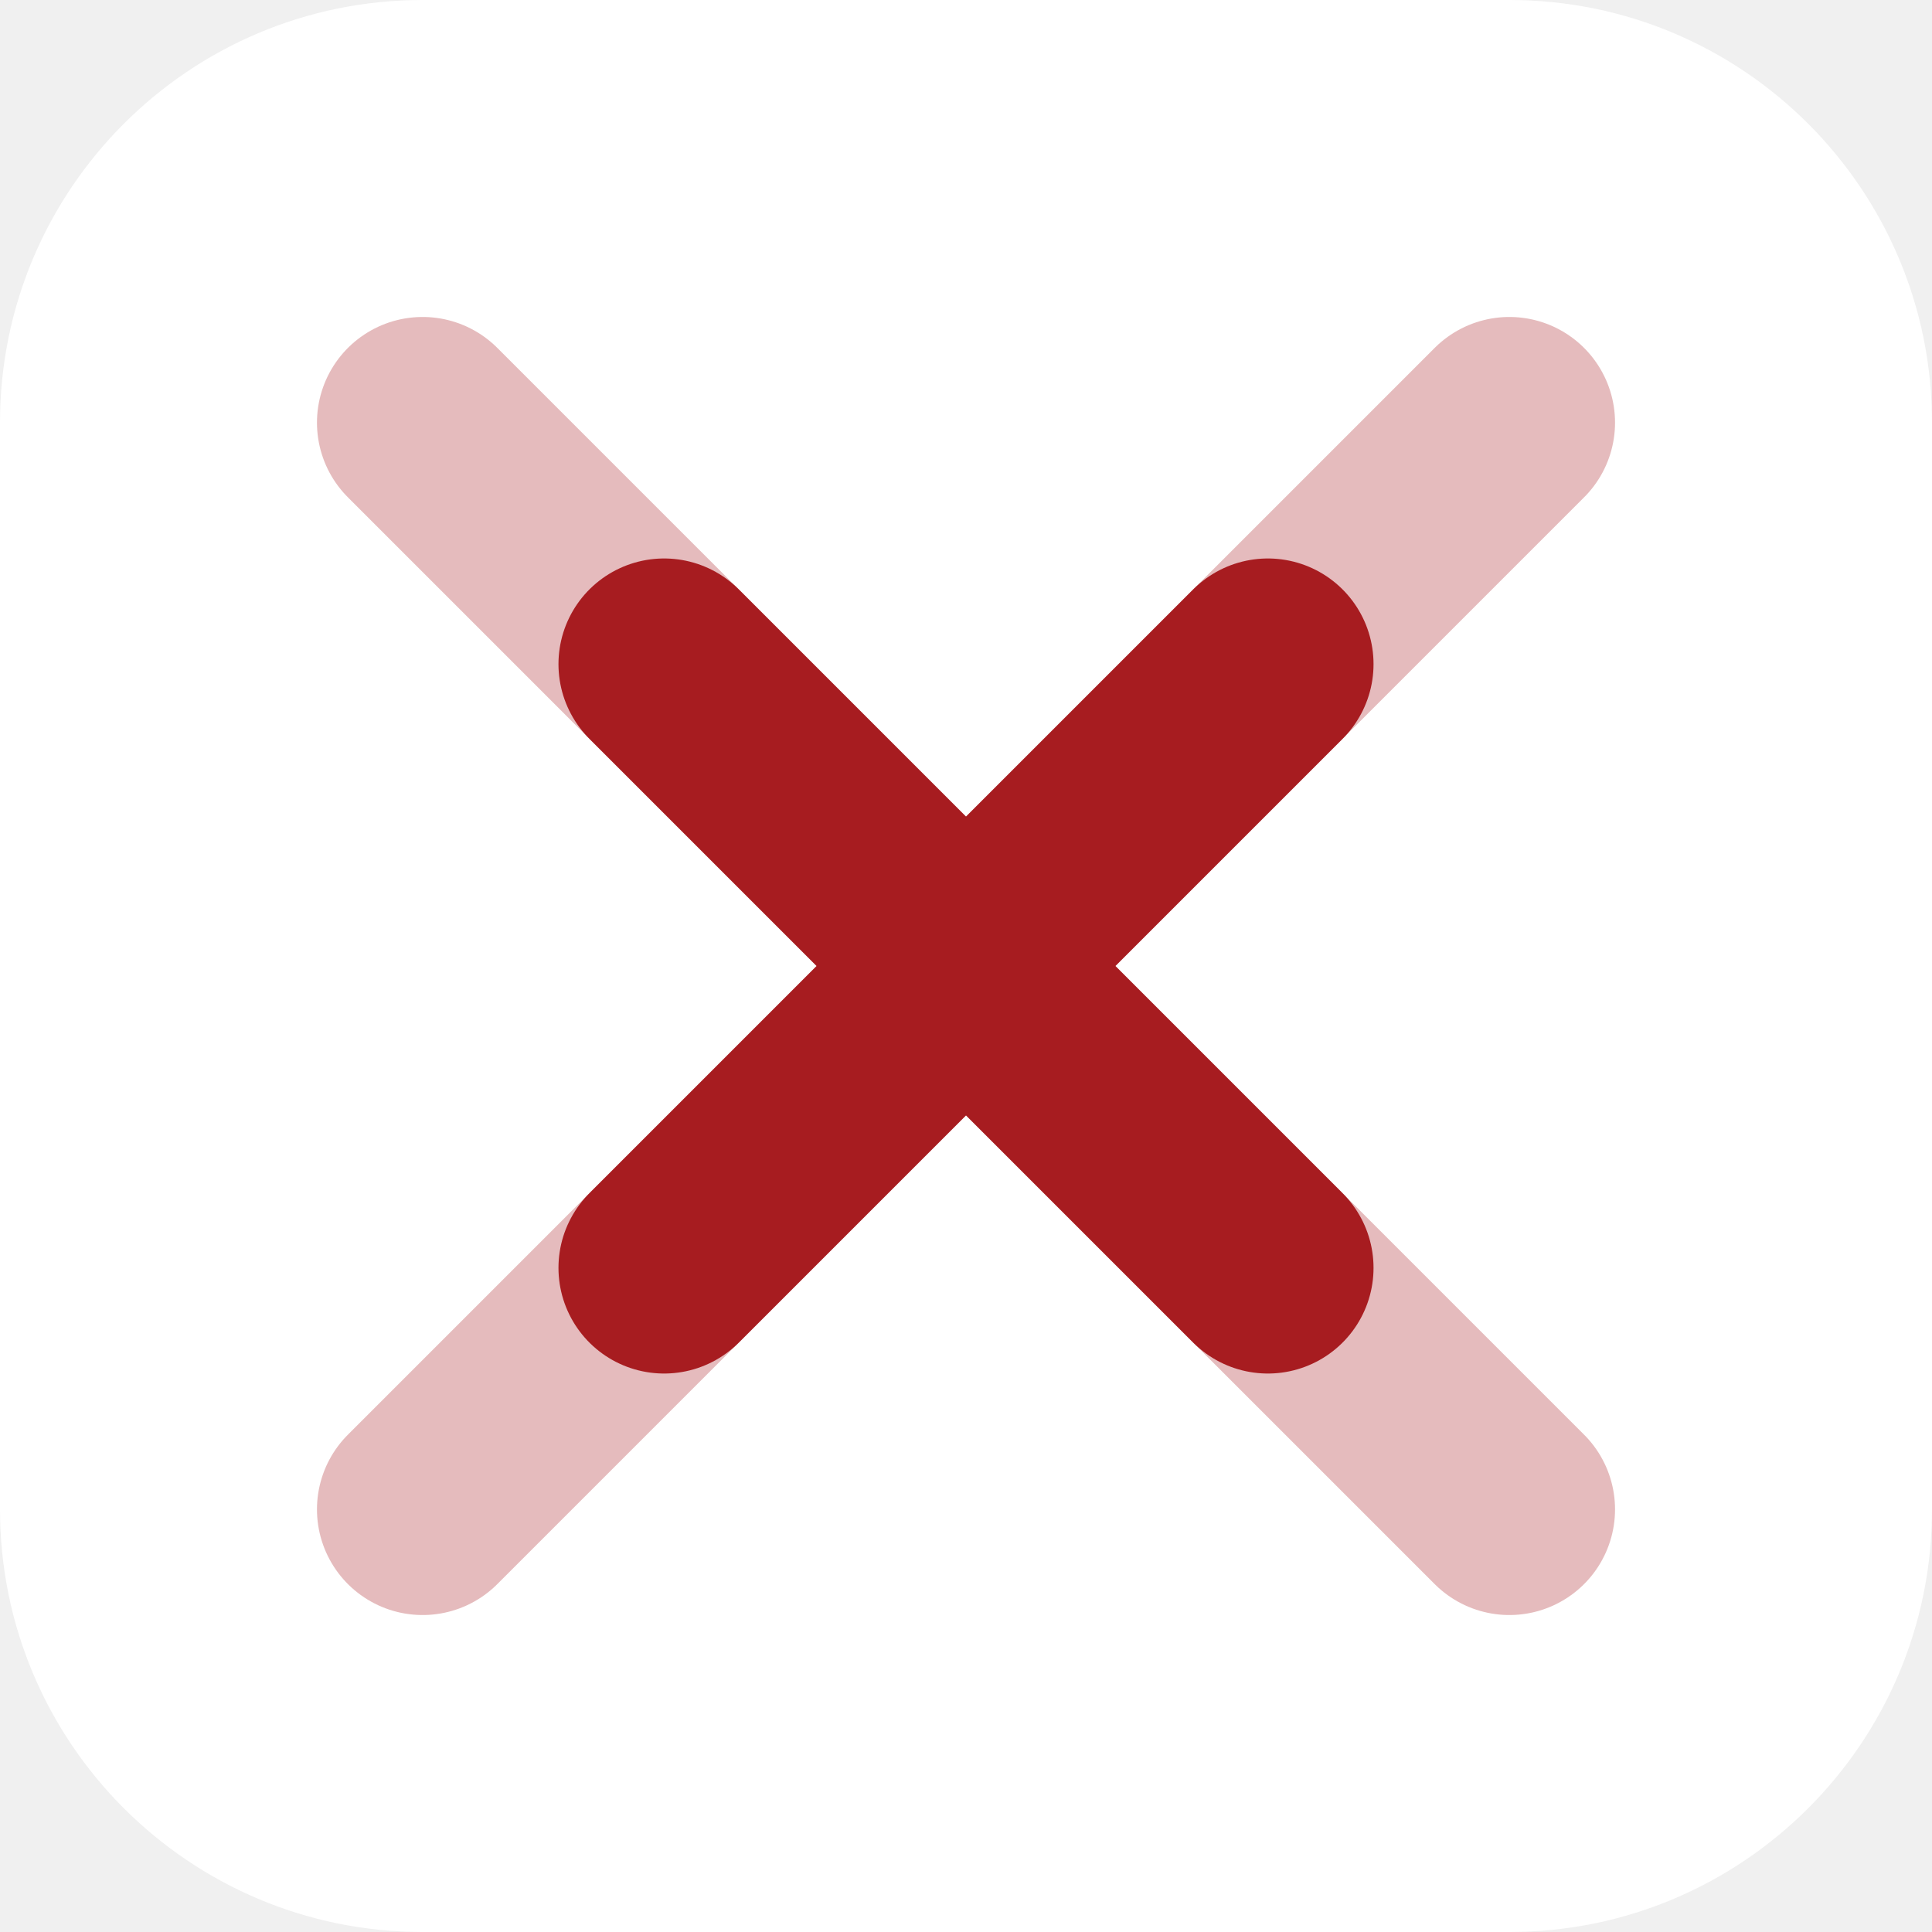
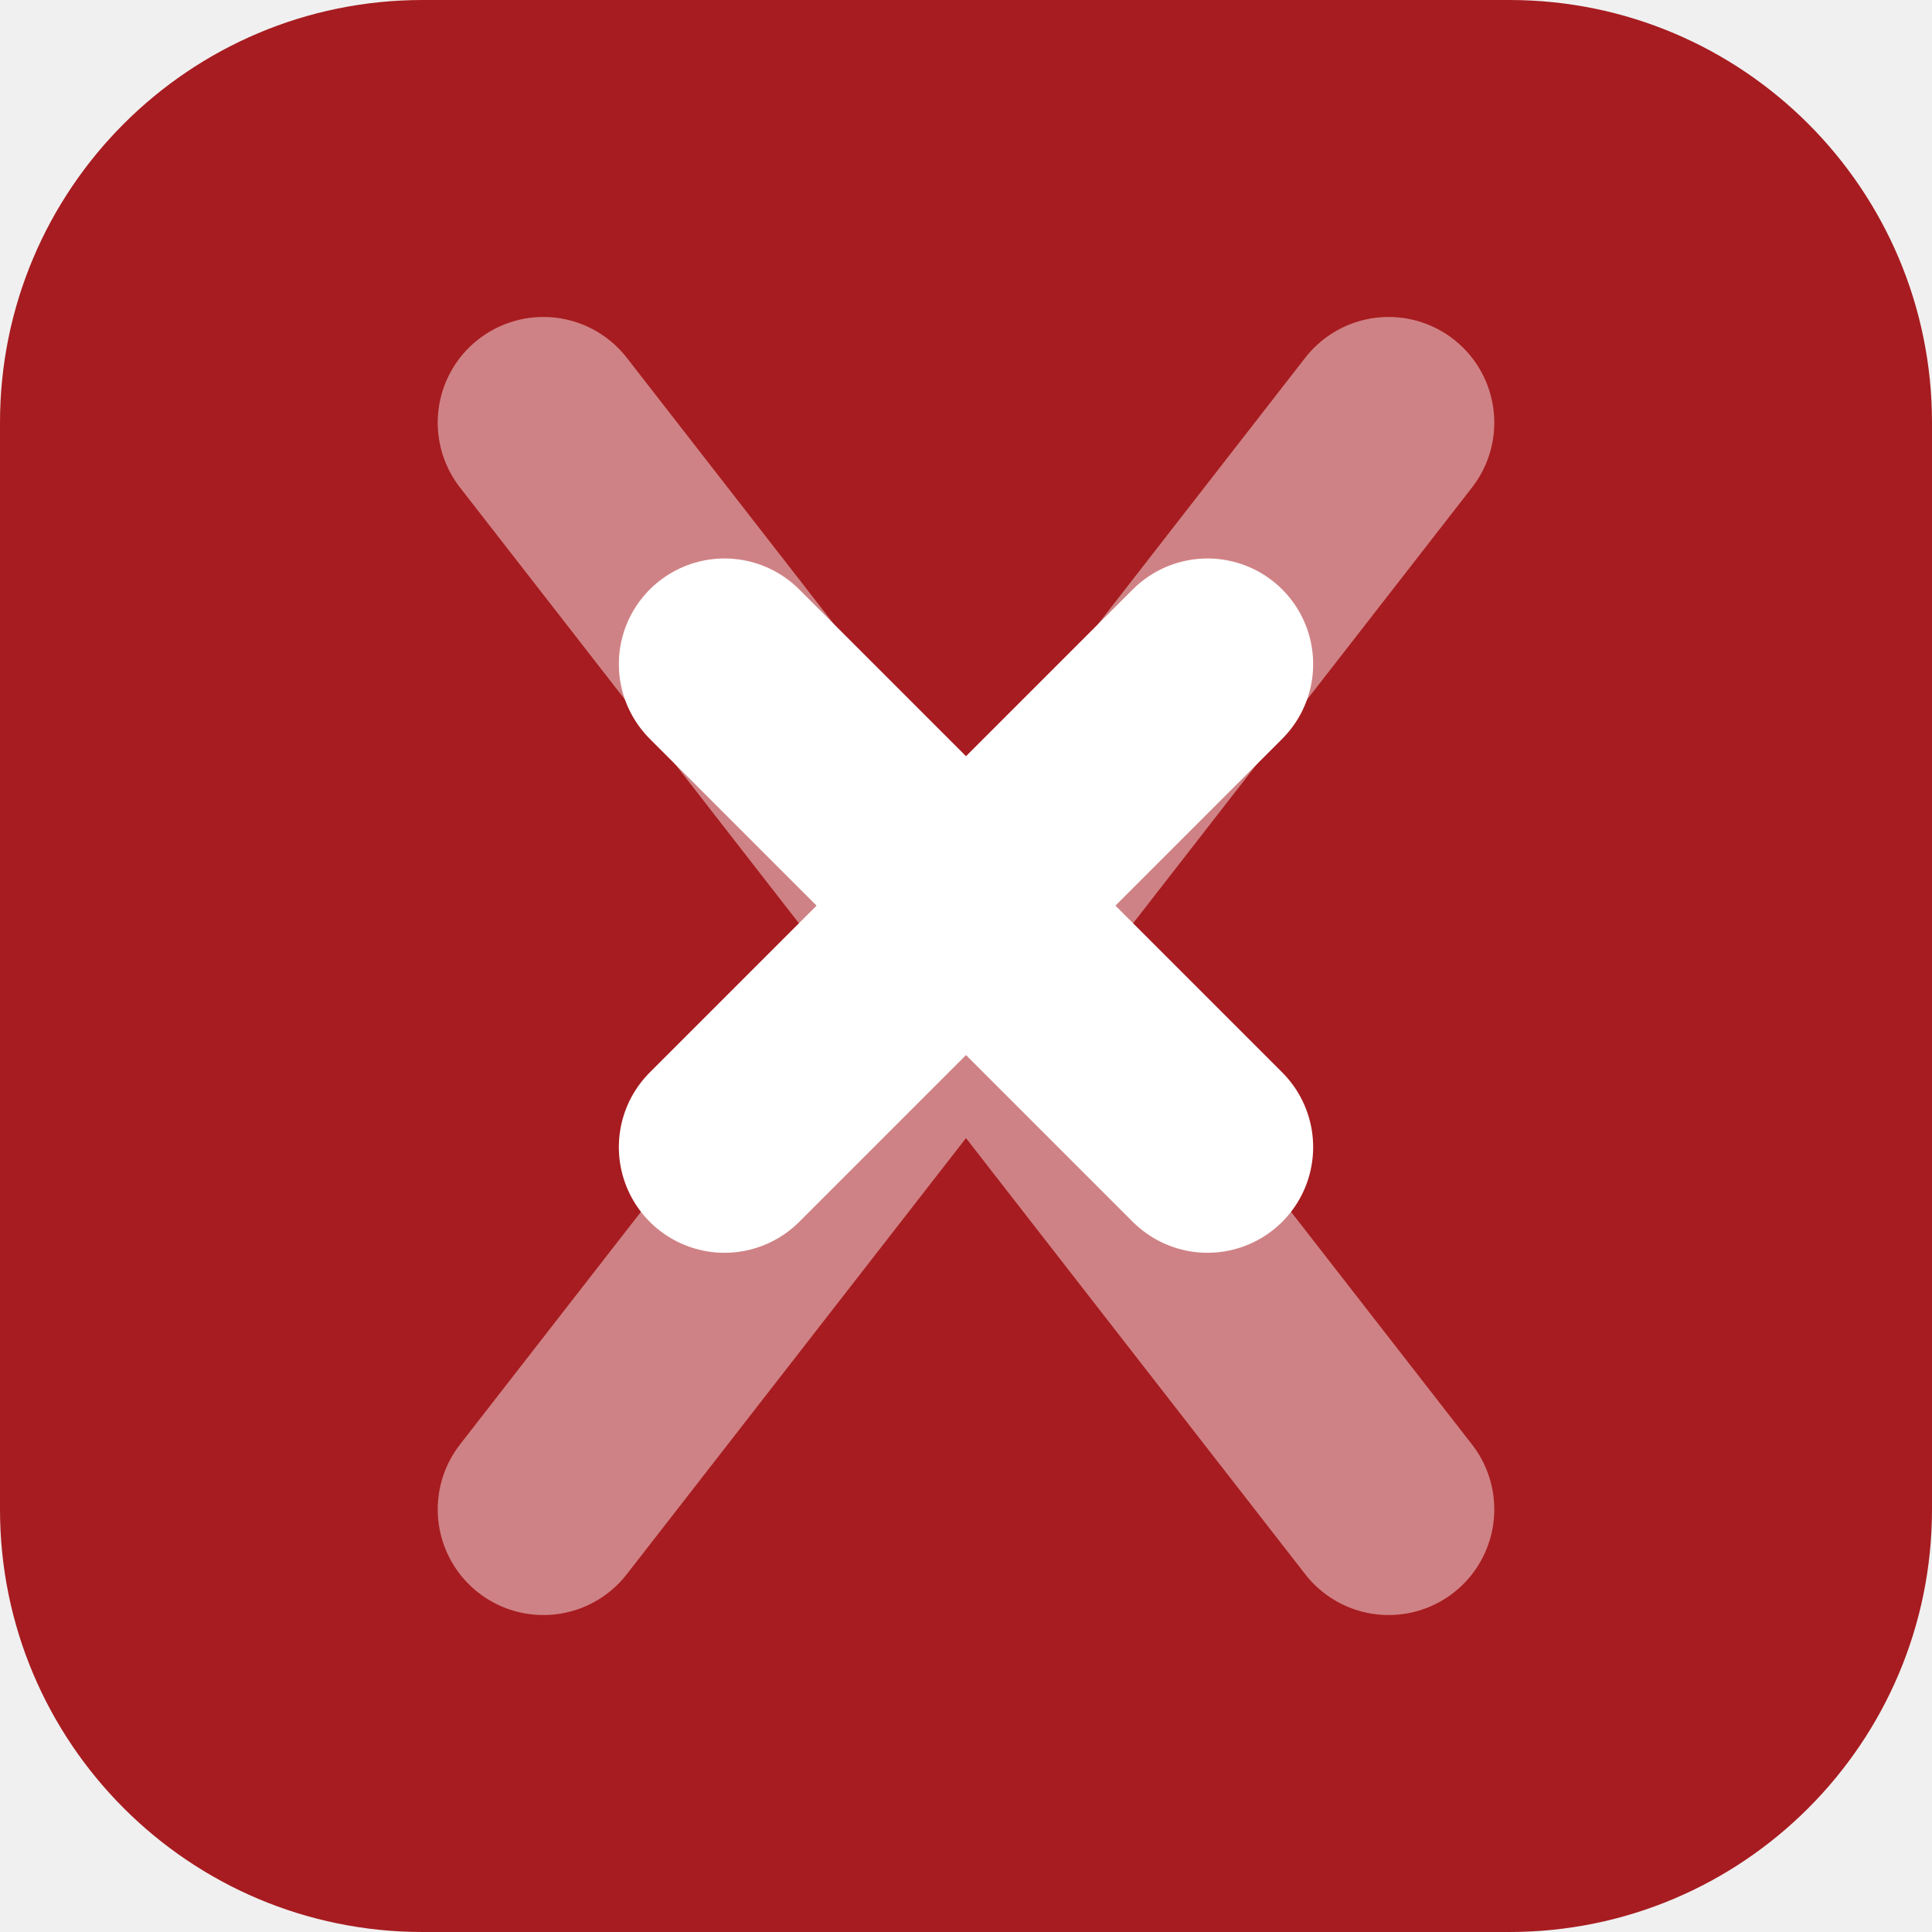
<svg xmlns="http://www.w3.org/2000/svg" viewBox="0 0 64 64">
-   <rect width="64" height="64" rx="14" fill="#ffffff" />
-   <path d="M14 14 L50 50 M50 14 L14 50" stroke="#a71c20" stroke-width="7" stroke-linecap="round" opacity="0.3" />
-   <path d="M22 22 L42 42 M42 22 L22 42" stroke="#a71c20" stroke-width="7" stroke-linecap="round" />
+   <rect width="64" height="64" rx="14" fill="#a71c20" />
+   <path d="M18 14 L46 50 M46 14 L18 50" stroke="#ffffff" stroke-width="7" stroke-linecap="round" opacity="0.45" />
+   <path d="M24 22 L40 38 M40 22 L24 38" stroke="#ffffff" stroke-width="7" stroke-linecap="round" />
</svg>
